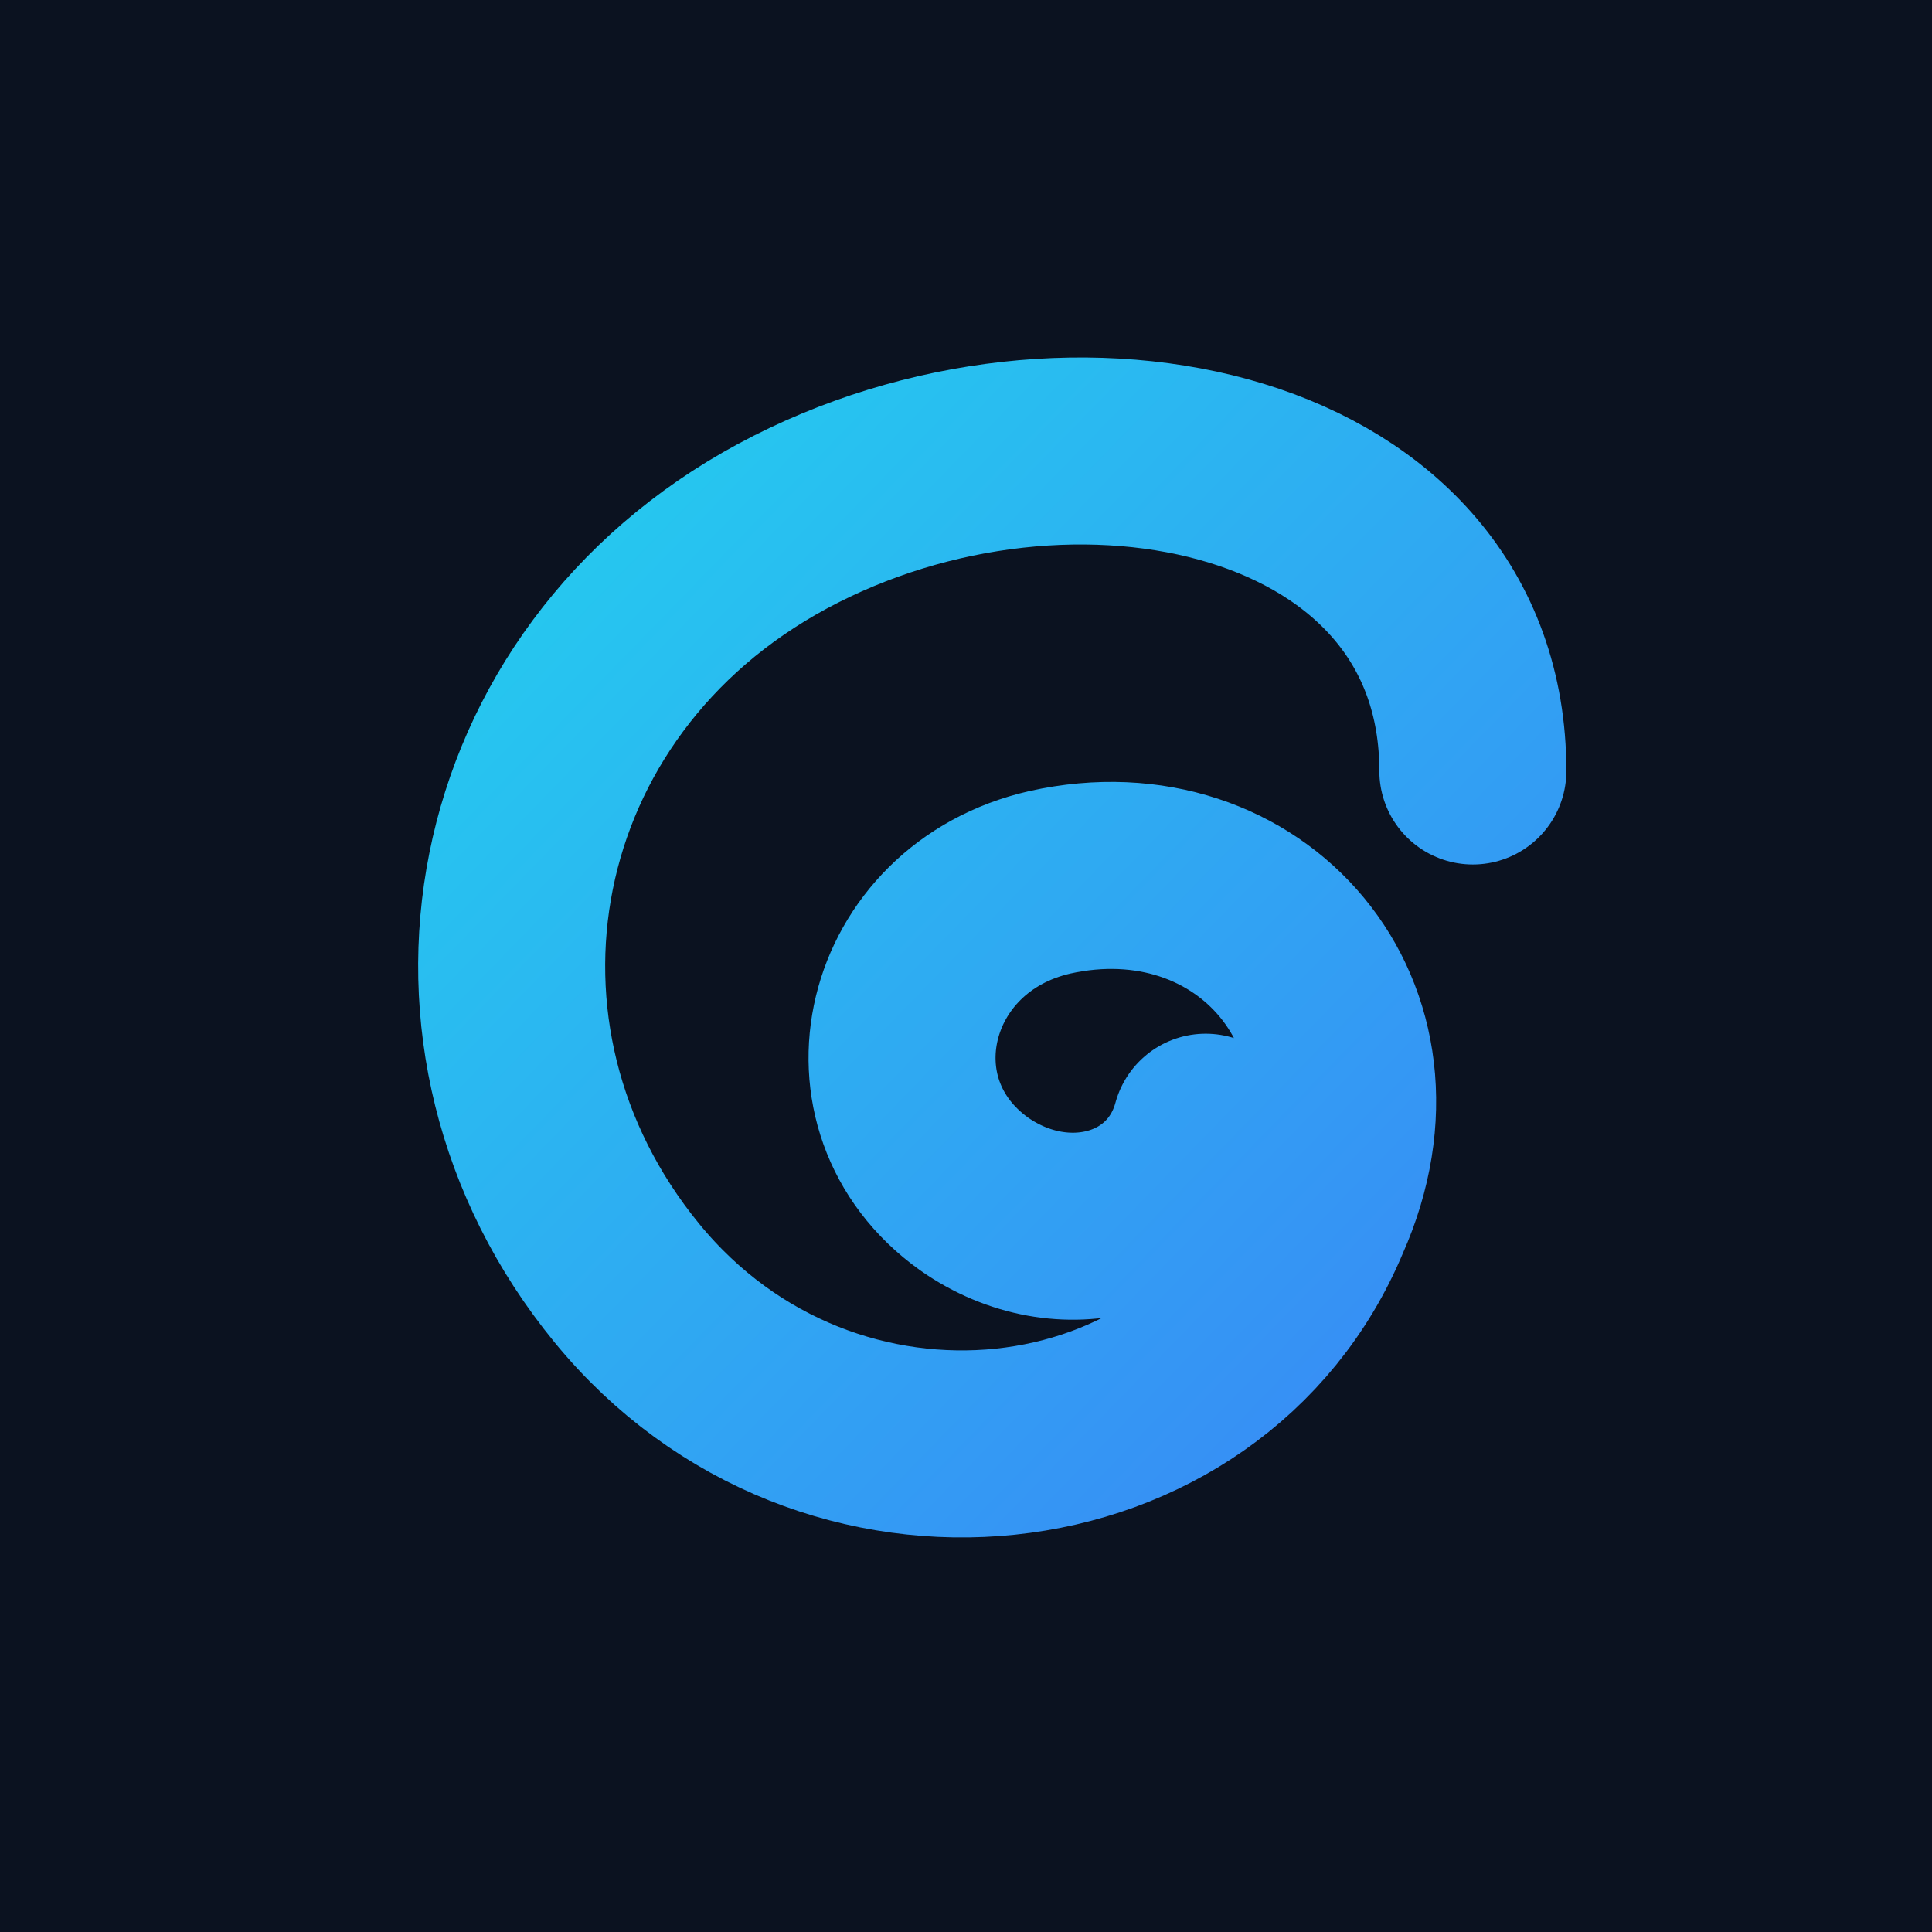
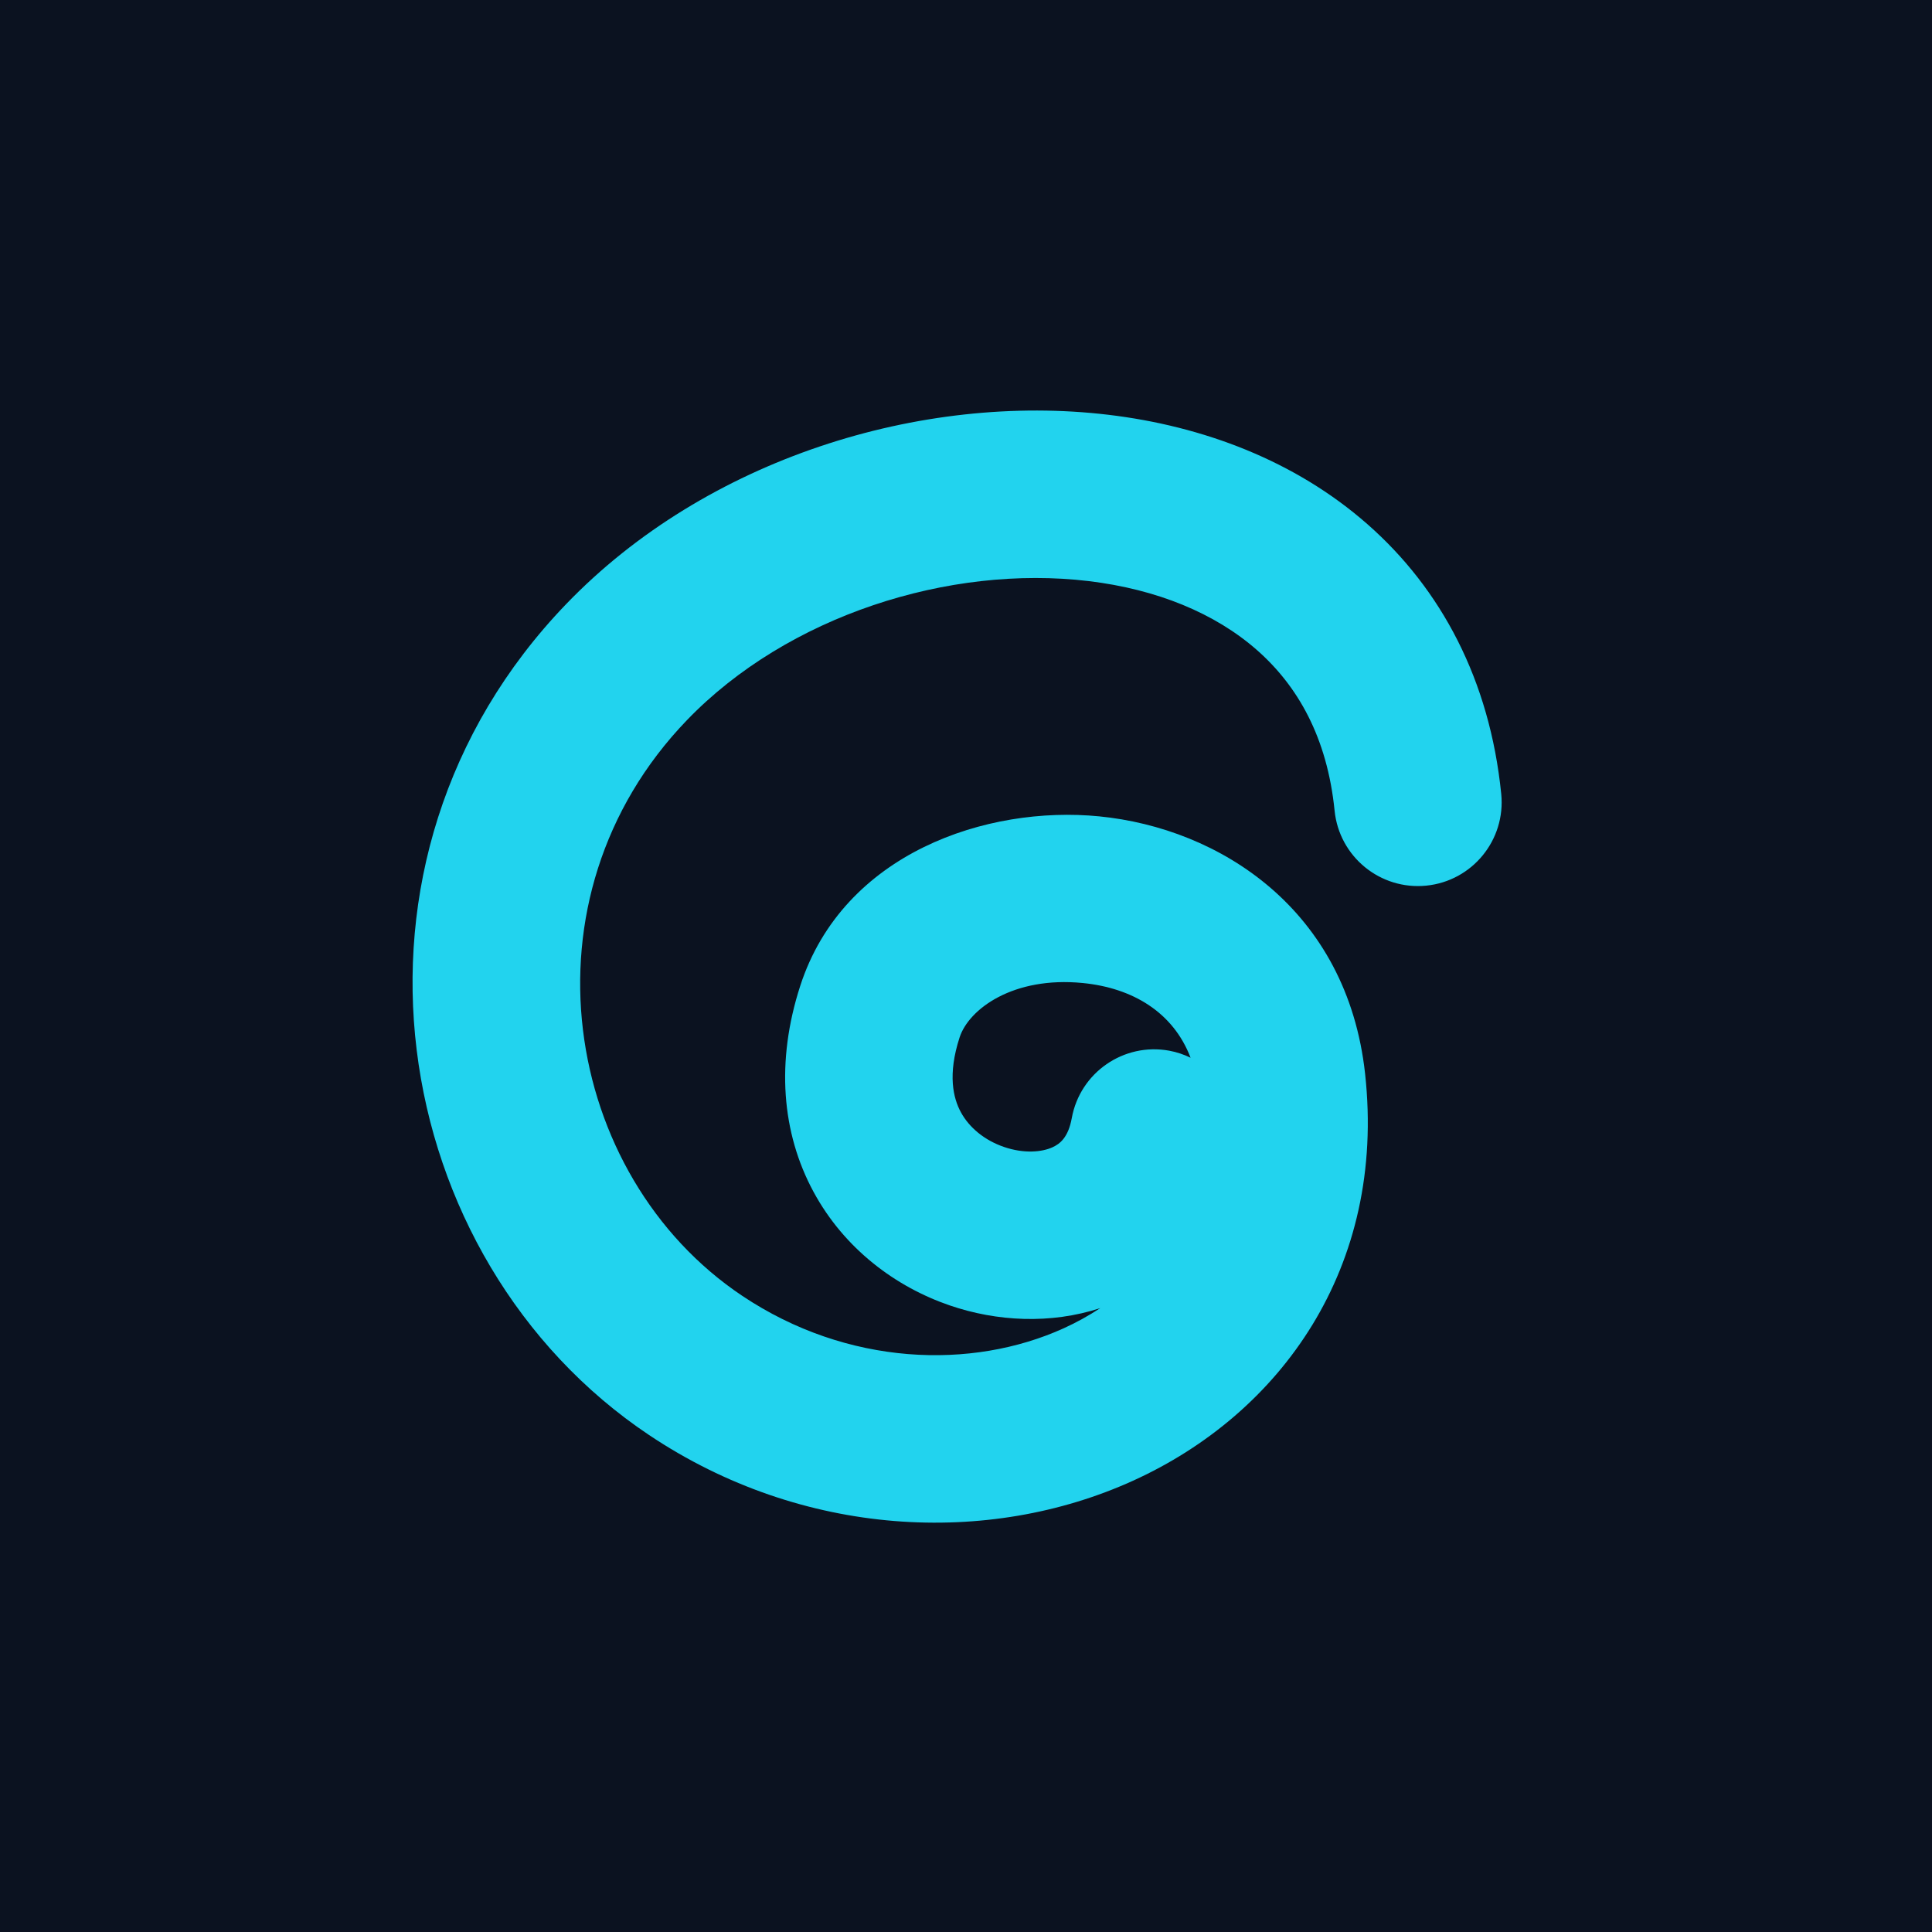
<svg xmlns="http://www.w3.org/2000/svg" width="512" height="512" viewBox="0 0 512 512">
  <defs>
    <linearGradient id="g" x1="145.7" y1="85.8" x2="406.7" y2="346.8" gradientTransform="scale(0.9860408,1.014157)" gradientUnits="userSpaceOnUse">
      <stop offset="0%" stop-color="#22D3EE" />
      <stop offset="100%" stop-color="#3B82F6" />
    </linearGradient>
  </defs>
  <rect width="512" height="512" fill="#0B1220" />
-   <g transform="translate(-12,38)">
-     <g transform="translate(256,256) scale(1.18) translate(-256,-256)">
-       <path d="m 380,180 c 0,-70 -90,-90 -155,-55 -65,35 -80,115 -35,170 45,55 130,45 155,-15 20,-45 -15,-85 -60,-75 -35,8 -45,50 -17,70 20,14 46,7 52,-15" fill="none" stroke="url(#g)" stroke-width="42" stroke-linecap="round" />
-     </g>
-   </g>
+   <path d="M84.361 110.106C78.253 112.103 71.669 111.747 65.921 109.783C59.283 107.515 52.974 102.846 49.182 95.831C45.289 88.627 44.547 79.869 47.559 70.572C52.843 54.27 70.479 48.424 84.231 49.782C99.001 51.239 114.64 61.184 116.85 81.354C119.456 105.15 106.483 123.067 88.373 131.284C70.613 139.342 47.836 138.26 29.023 125.681C-3.152 104.167 -11.459 55.203 18.859 23.727C36.037 5.893 62.426 -2.217 85.353 0.52C96.953 1.905 108.261 6.138 117.148 13.951C126.182 21.893 132.145 33.057 133.55 47.033C134.117 52.677 130.002 57.714 124.358 58.281C118.714 58.848 113.678 54.732 113.109 49.088C112.204 40.08 108.57 33.765 103.584 29.382C98.451 24.869 91.315 21.923 82.916 20.92C65.846 18.882 46.012 25.157 33.659 37.981C12.617 59.826 18.422 93.874 40.443 108.599C53.337 117.221 68.585 117.704 79.887 112.576C81.465 111.86 82.956 111.028 84.361 110.106ZM82.213 70.226C73.695 69.385 68.239 73.408 67.105 76.907C65.623 81.478 66.326 84.342 67.256 86.062C68.287 87.97 70.182 89.527 72.564 90.341C75.013 91.177 77.189 90.97 78.49 90.382C79.417 89.963 80.436 89.174 80.868 86.796C81.883 81.215 87.231 77.512 92.813 78.526C93.747 78.696 94.625 78.997 95.441 79.391C93.313 73.812 88.326 70.829 82.213 70.226Z" fill="url(#g)" transform="translate(109.3291 108.797) scale(2.160338)" />
</svg>
